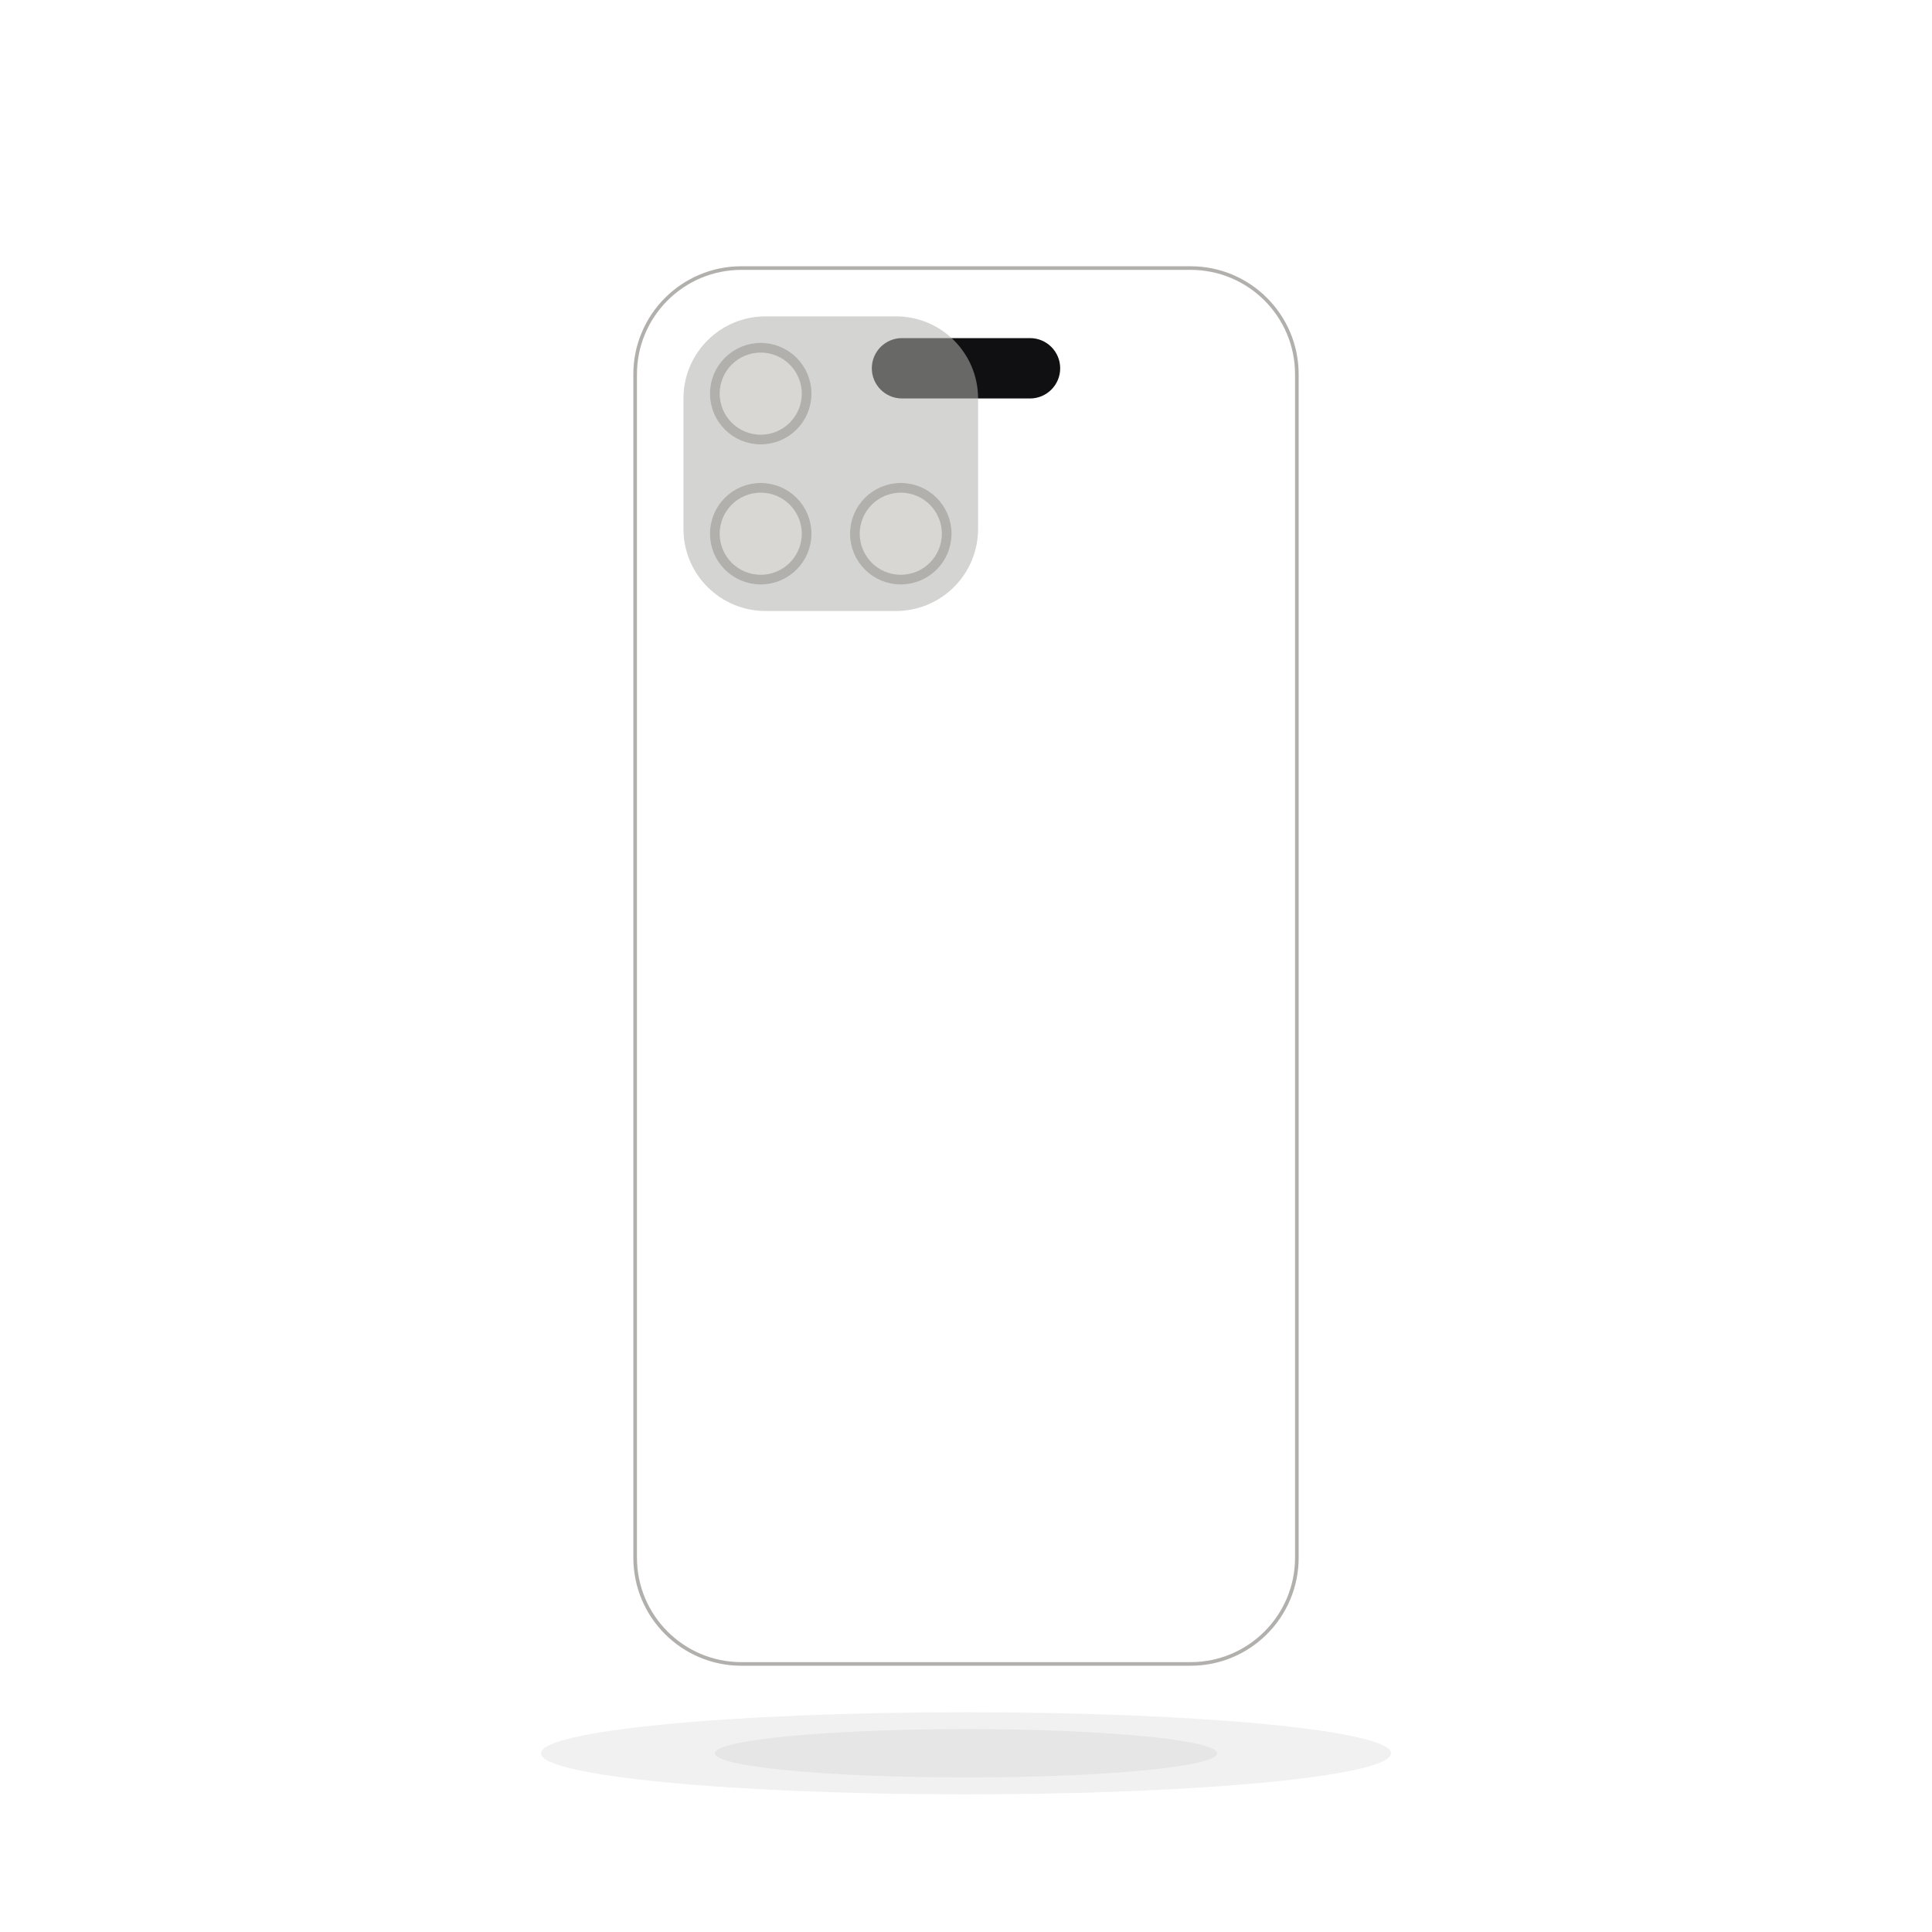
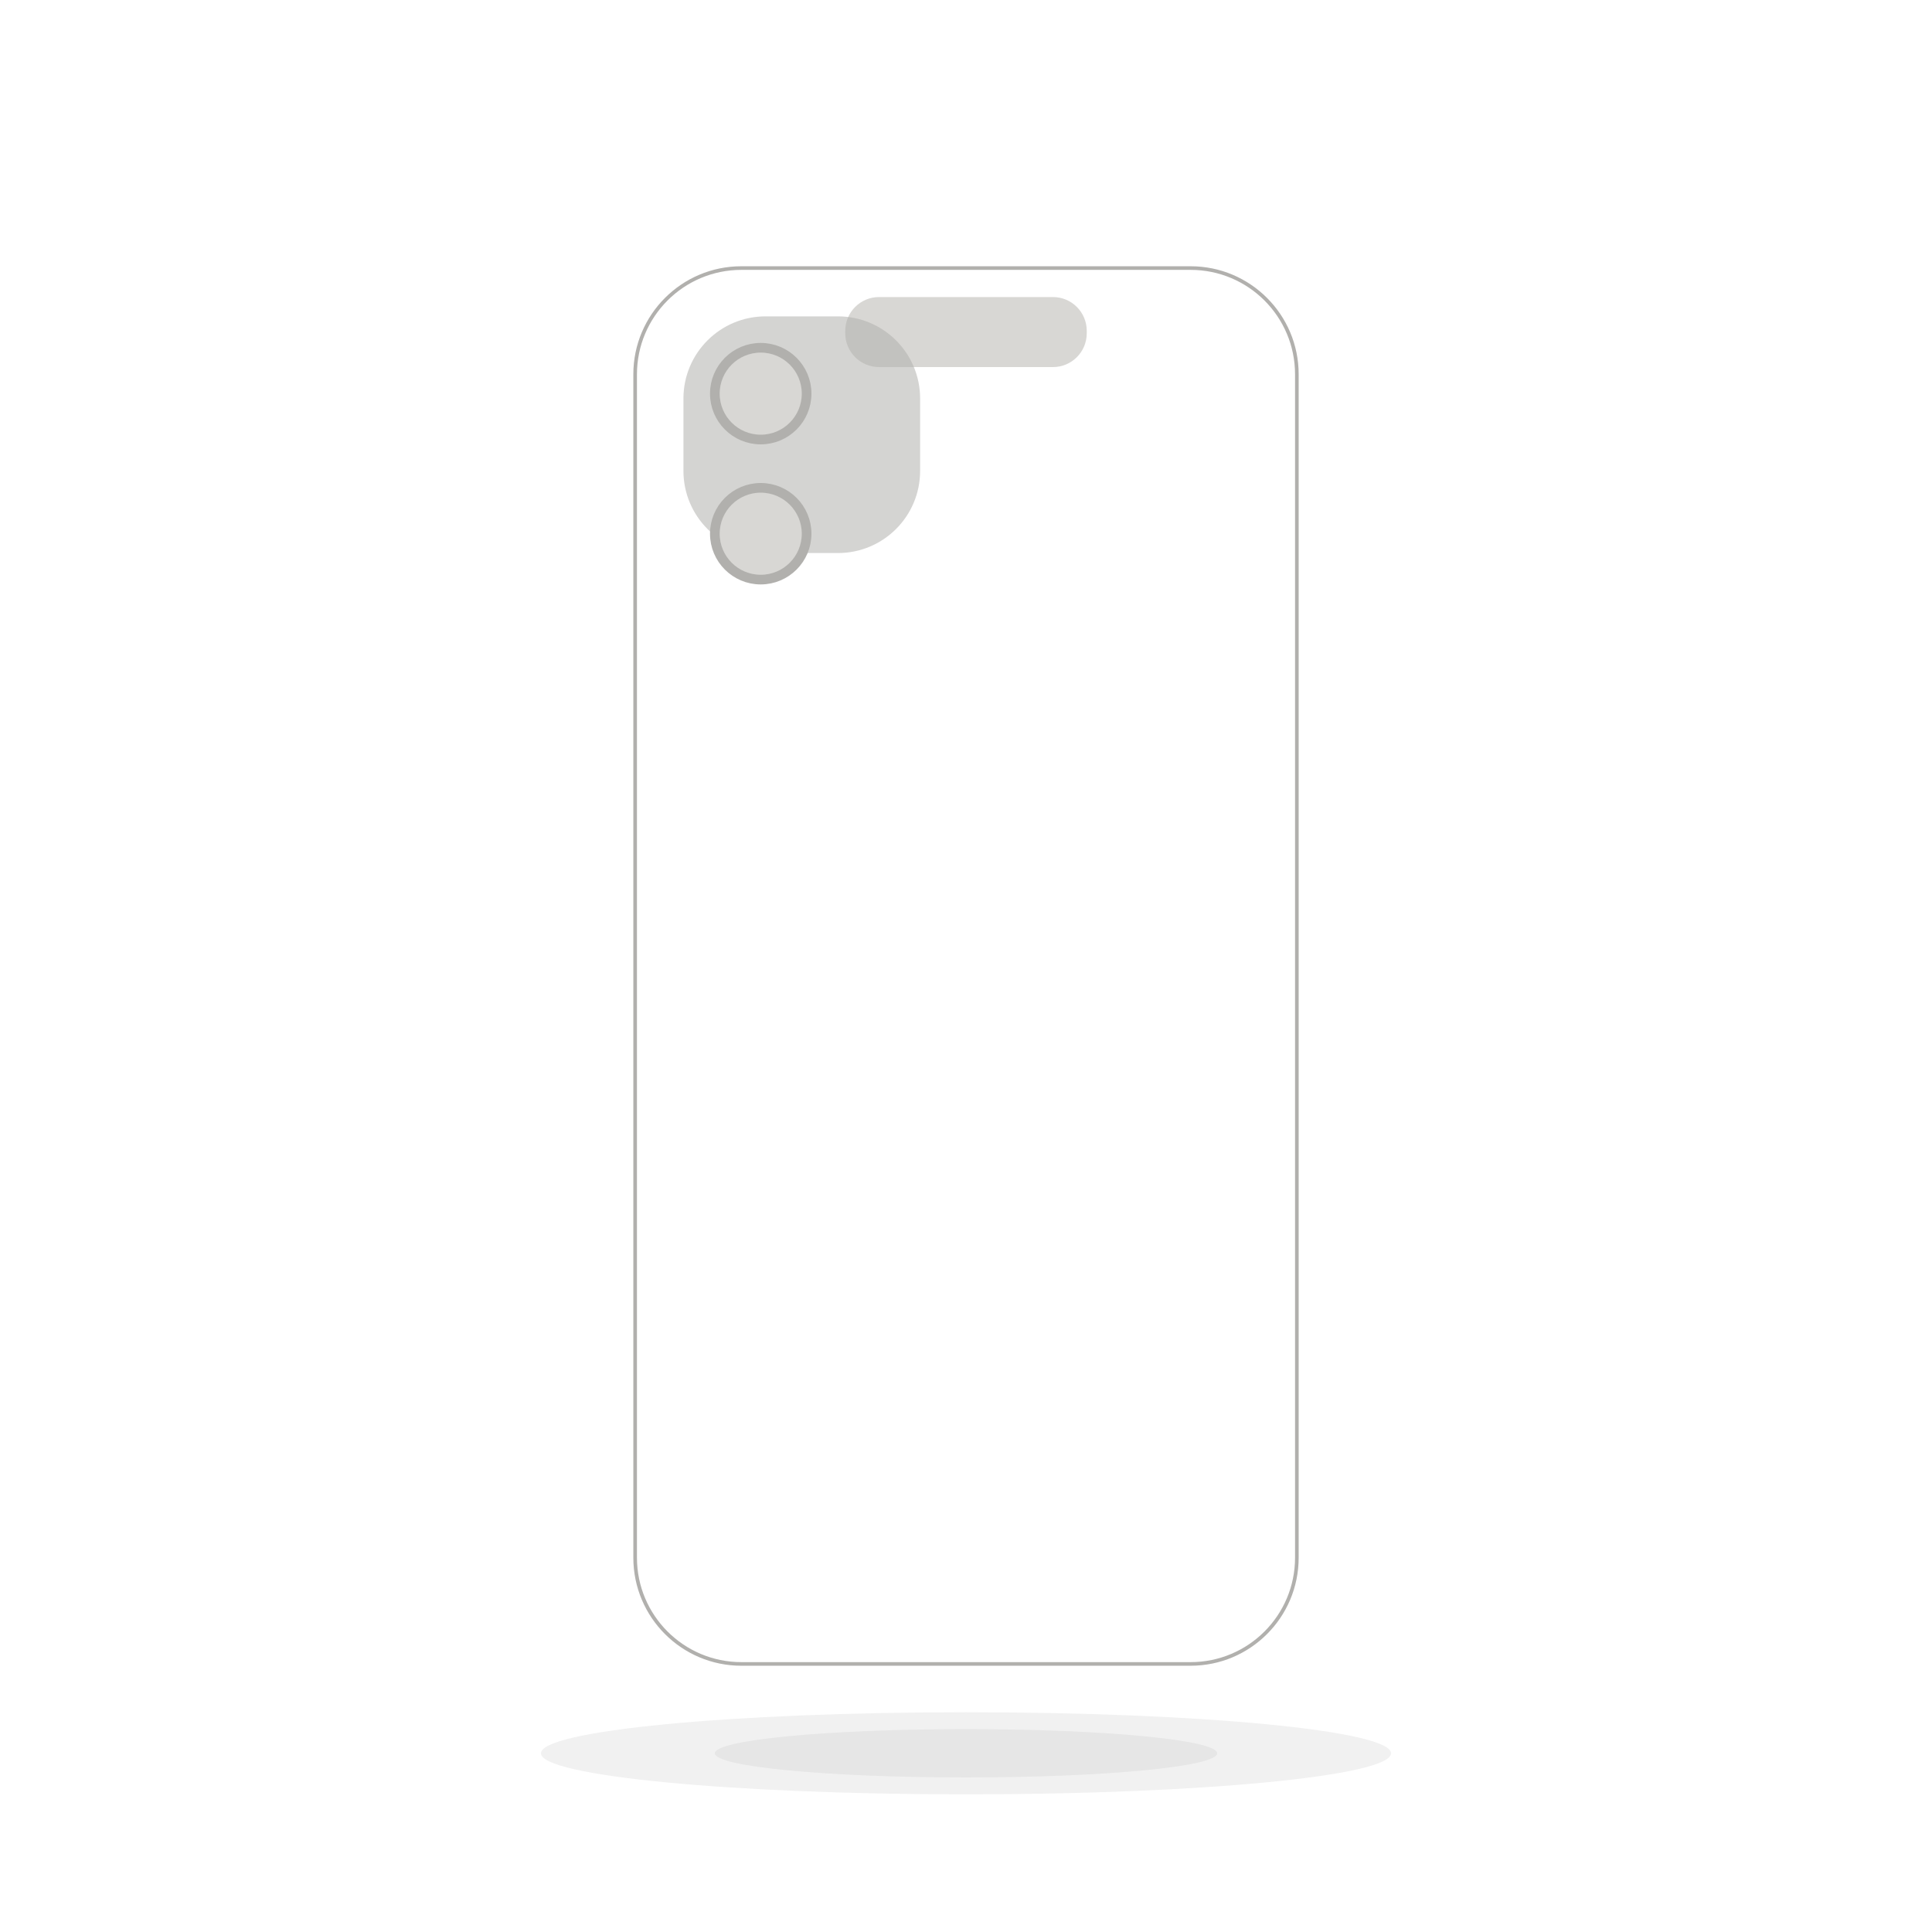
- <svg xmlns="http://www.w3.org/2000/svg" viewBox="0 0 800 800" width="800" height="800" role="img" aria-label="iPhone 17 Pro 256 GB Plata">
+ <svg xmlns="http://www.w3.org/2000/svg" viewBox="0 0 800 800" width="800" height="800" role="img" aria-label="iPhone 13 128 GB">
  <rect width="800" height="800" fill="#FFFFFF" />
  <ellipse cx="400" cy="726" rx="176" ry="17" fill="#000" opacity=".055" />
  <ellipse cx="400" cy="726" rx="104" ry="10" fill="#000" opacity=".05" />
  <rect x="263.0" y="111.0" width="274" height="578" rx="44" fill="url(#cuerpo)" stroke="#B1B0AD" stroke-width="1.5" />
  <rect x="279.0" y="127.0" width="242" height="554" rx="34" fill="url(#pantalla)" />
-   <rect x="361" y="140.0" width="78" height="25" rx="12.5" fill="#101012" />
-   <rect x="283.0" y="131.0" width="122" height="122" rx="34" fill="#B1B0AD" opacity=".55" />
+   <rect x="350" y="123.0" width="100" height="29" rx="14" fill="#D8D7D4" />
+   <rect x="283.0" y="131.0" width="98" height="98" rx="34" fill="#B1B0AD" opacity=".55" />
  <circle cx="315.0" cy="163.0" r="19" fill="#D8D7D4" stroke="#B1B0AD" stroke-width="4" />
  <circle cx="315.0" cy="221.0" r="19" fill="#D8D7D4" stroke="#B1B0AD" stroke-width="4" />
-   <circle cx="373.0" cy="221.0" r="19" fill="#D8D7D4" stroke="#B1B0AD" stroke-width="4" />
  <rect x="263.0" y="111.0" width="274" height="578" rx="44" fill="url(#brillo)" />
</svg>
